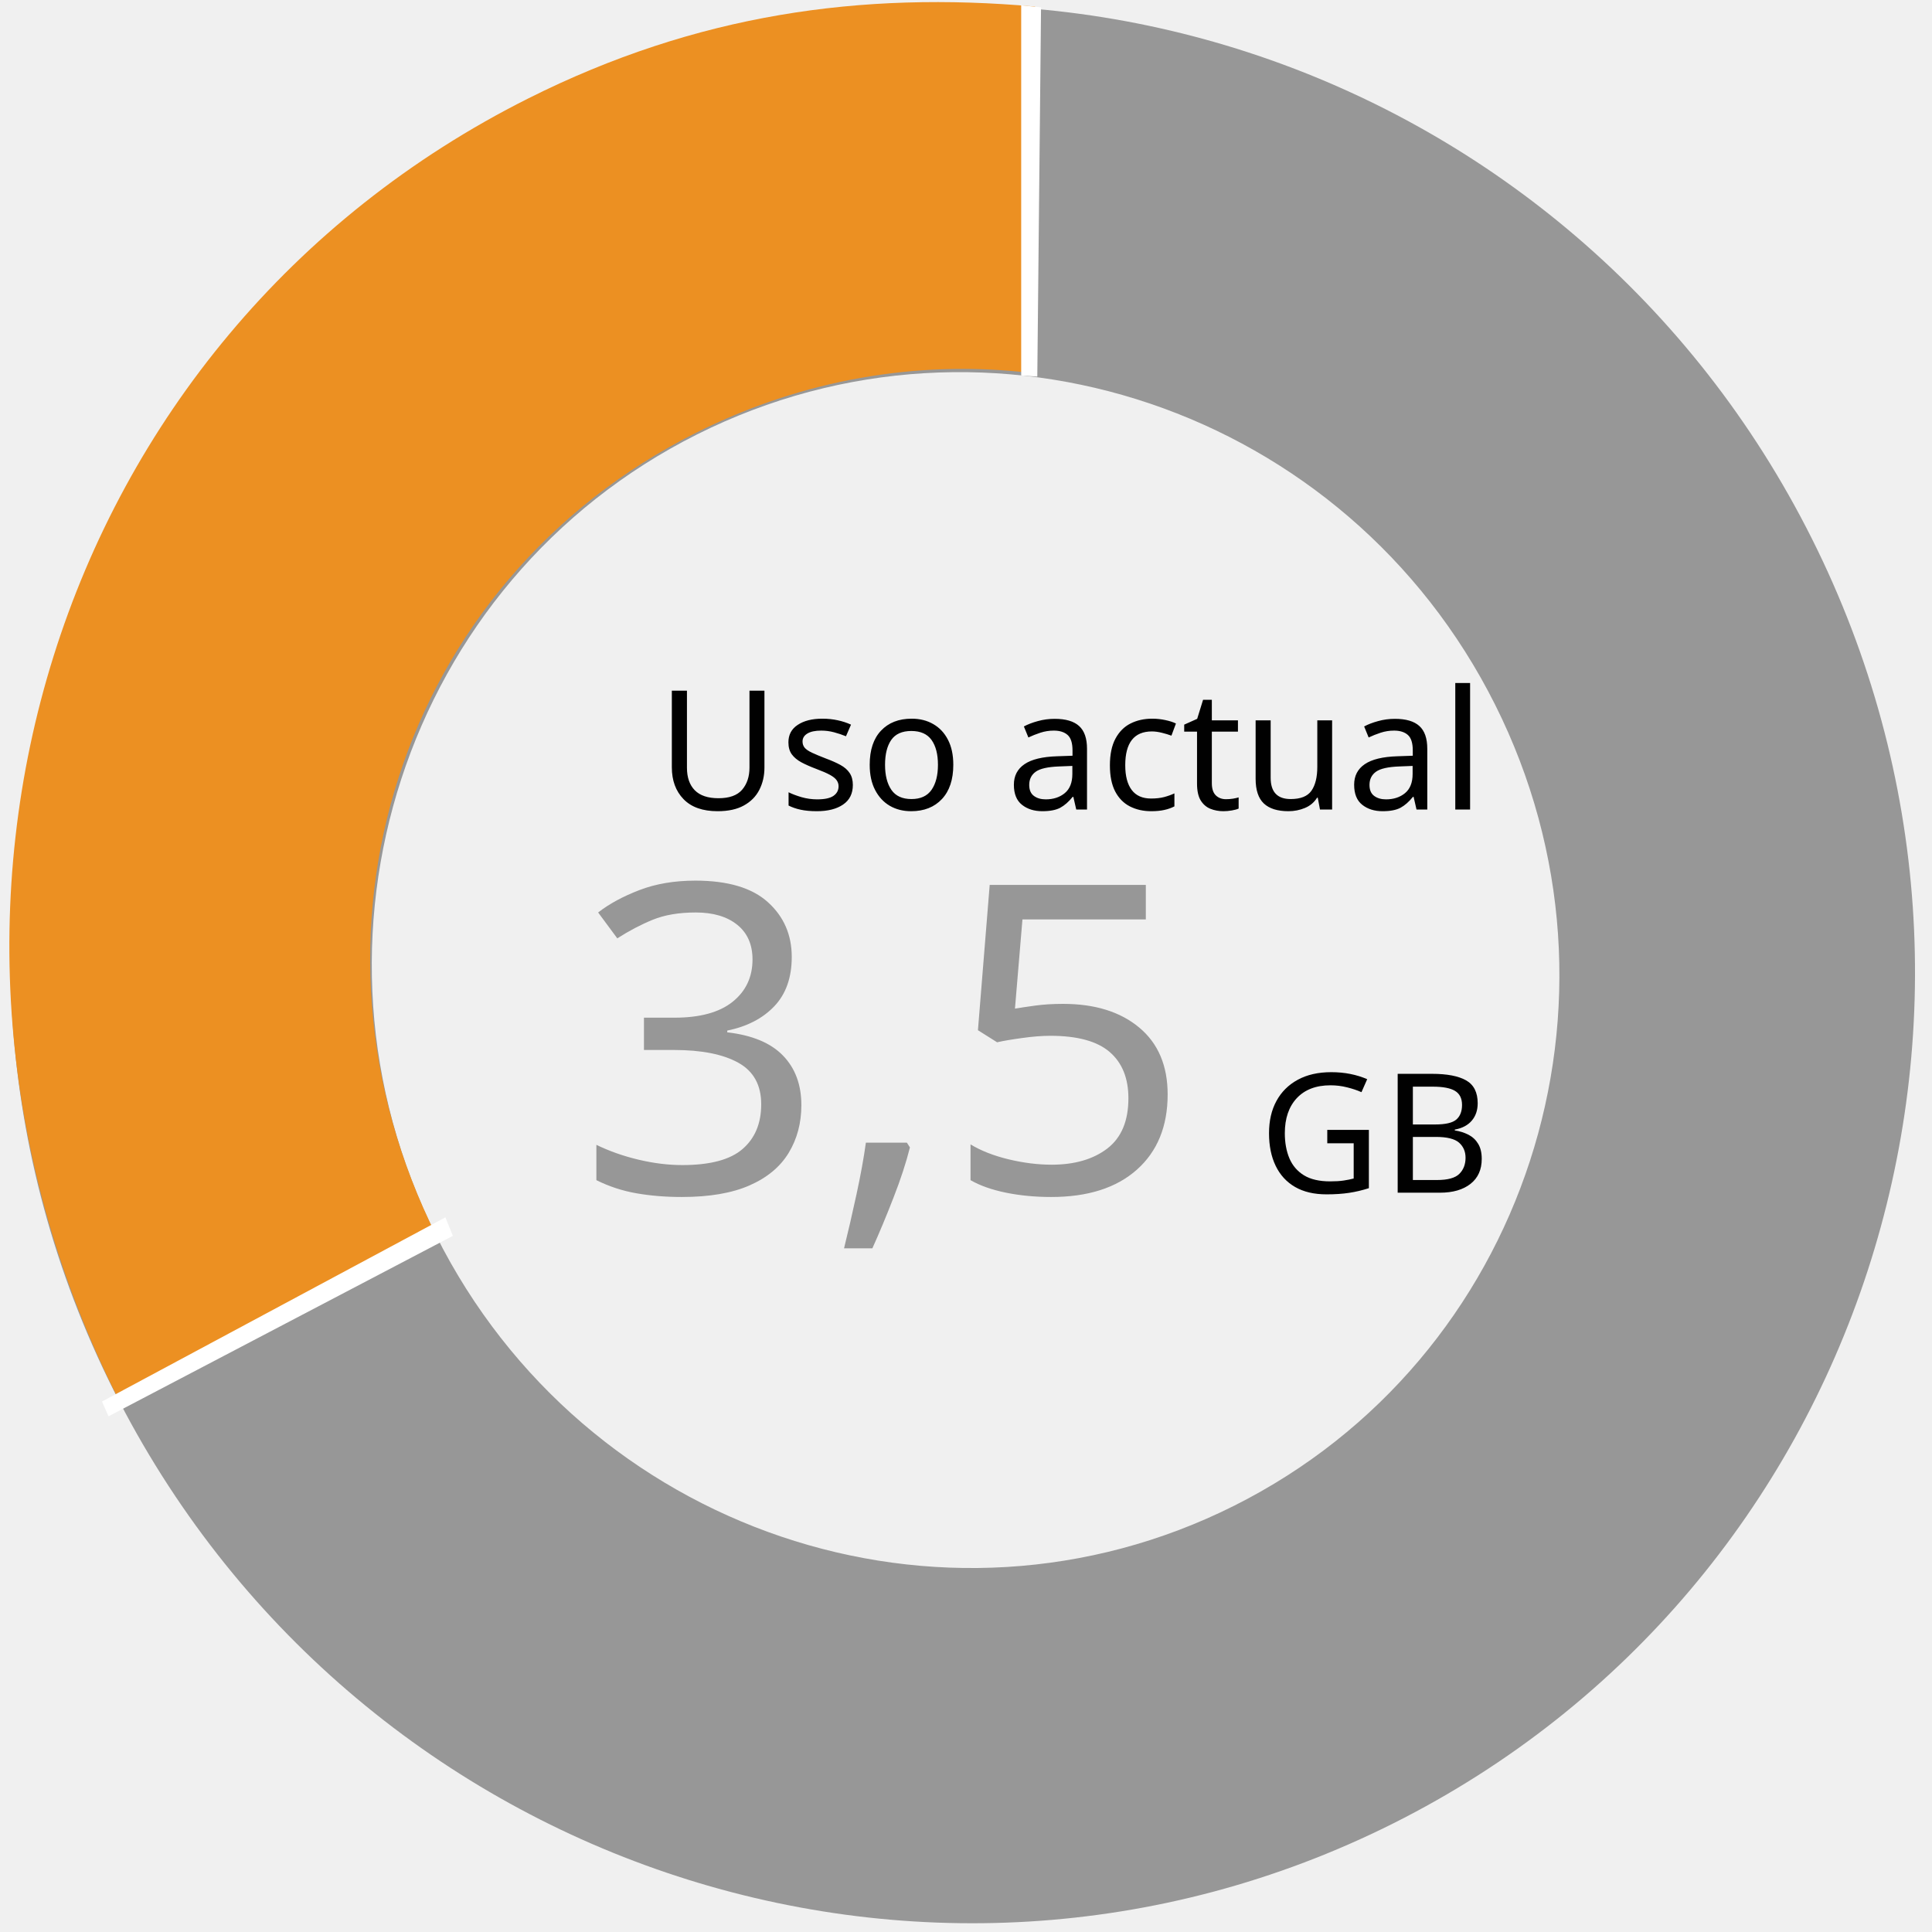
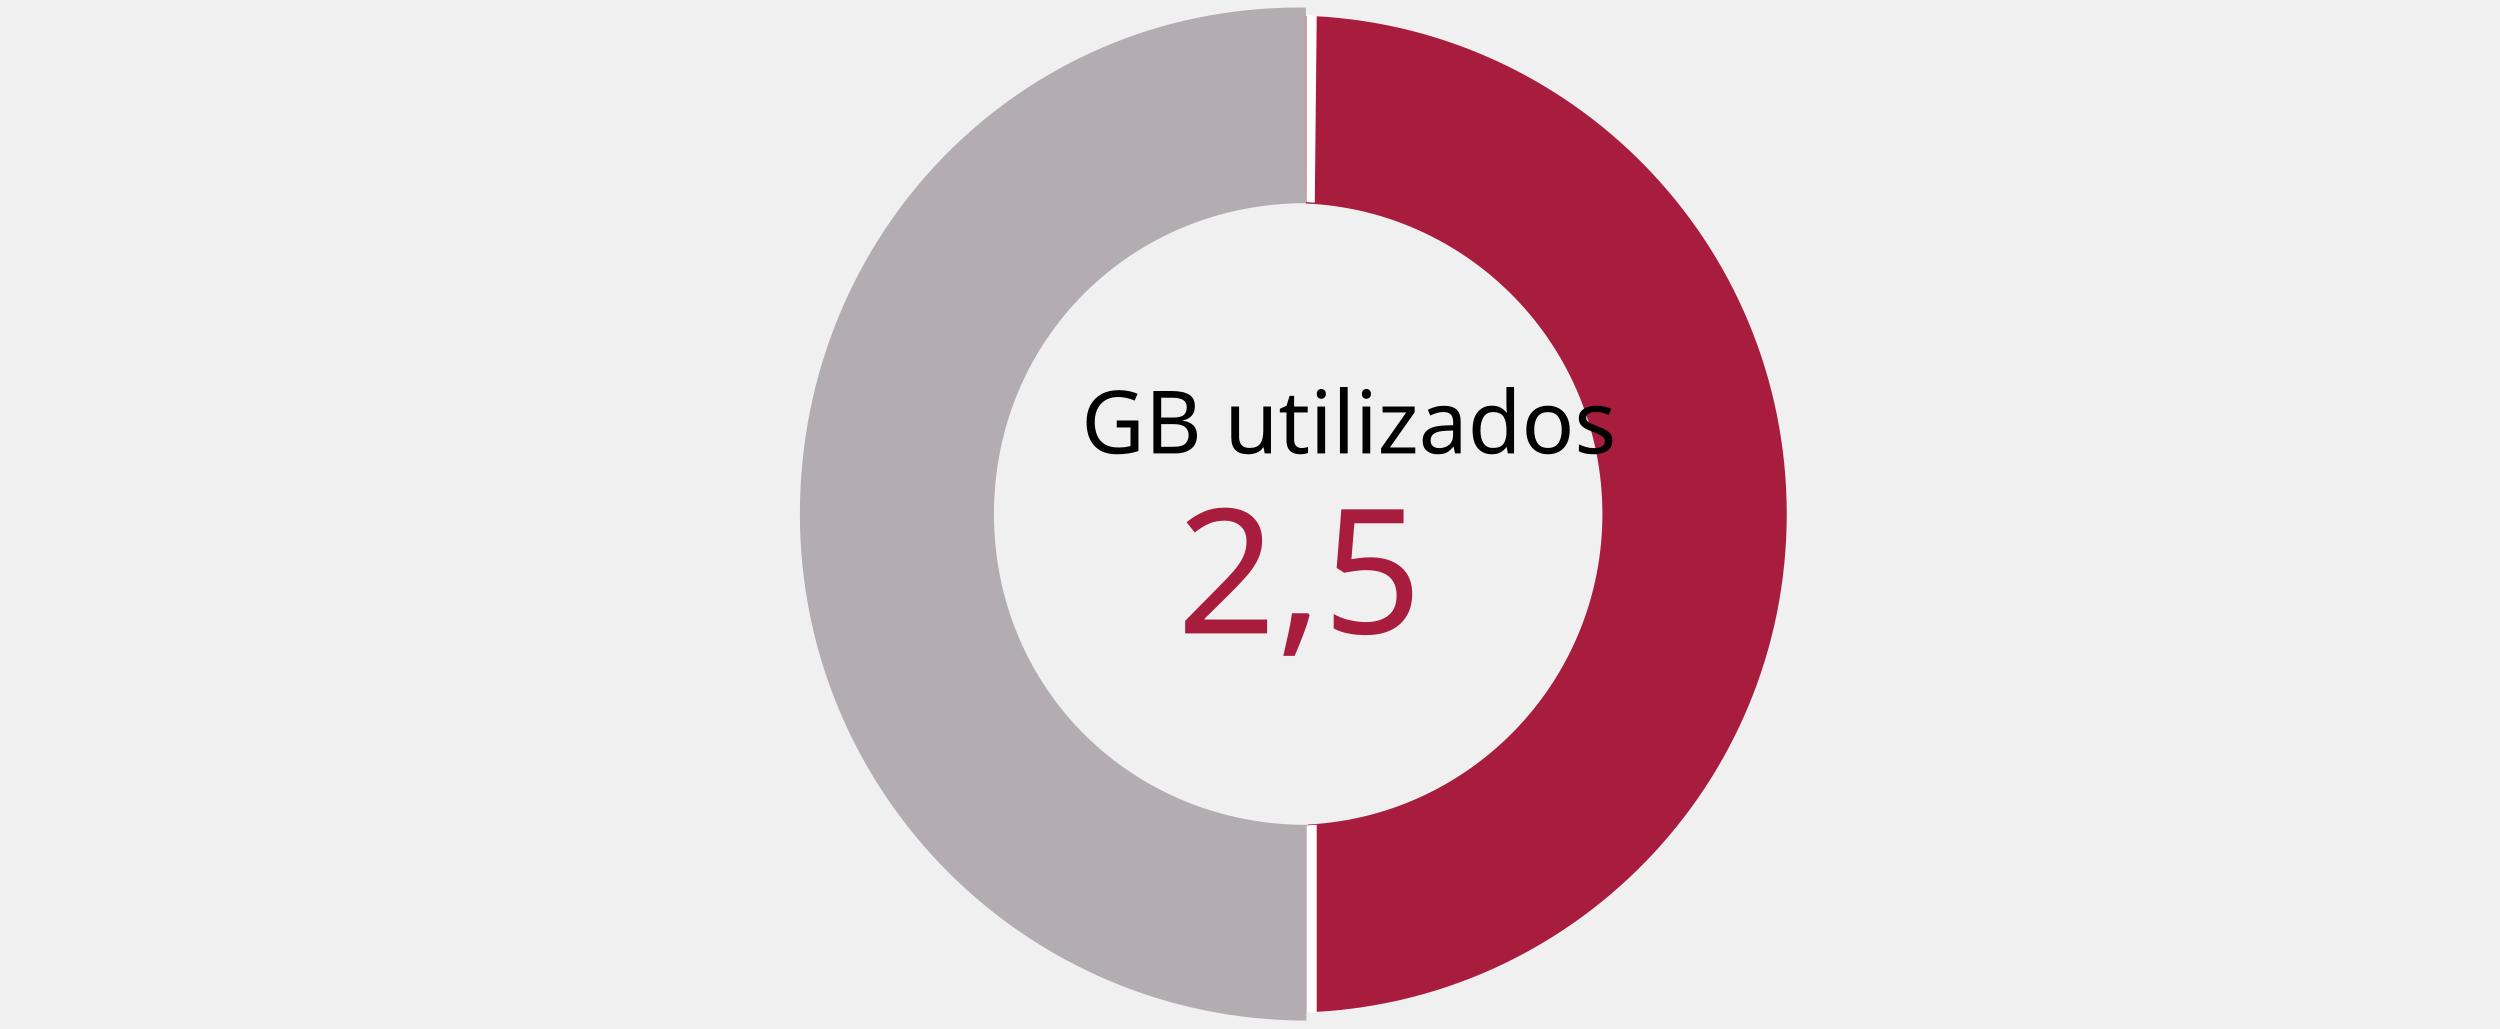
- <svg xmlns="http://www.w3.org/2000/svg" version="1.1" id="Layer_1" x="0px" y="0px" width="400px" height="400px" viewBox="0 0 400 400" style="enable-background:new 0 0 400 400;" xml:space="preserve">
-   <path style="fill:#979797;" d="M110.144,21.789c97.095-48.68,215.73-8.512,264.978,89.714  c49.246,98.226,10.459,217.318-86.636,265.999c-97.1,48.682-215.735,8.516-264.982-89.71  C-25.744,189.566,13.045,70.471,110.144,21.789z M90.292,255.807c30.708,61.248,104.682,86.294,165.223,55.939  c60.544-30.354,84.731-104.614,54.024-165.862c-30.708-61.248-104.683-86.293-165.228-55.938  C83.771,120.3,59.584,194.56,90.292,255.807z" />
-   <path style="fill:#EC9022;" d="M212.542,77.11c-22.613-2.509-46.239,1.363-68.41,12.479  c-61.503,30.836-84.912,104.167-53.716,166.39l-66.169,33.177l0,0c-50.031-99.79-13.463-219.348,85.176-268.802  c34.78-17.437,68.923-22.196,104.879-18.991" />
-   <polygon style="fill:#FFFFFF;" points="92.212,252.041 21.116,290.17 22.47,293.229 93.765,255.871 " />
-   <path style="fill:#979797;" d="M443.968,154.819c0-108.615,89.078-196.665,198.959-196.665c109.88,0,198.957,88.05,198.957,196.665  c0,108.621-89.077,196.671-198.957,196.671C533.046,351.49,443.968,263.438,443.968,154.819z M644.268,277.449  c68.515,0,124.058-54.902,124.058-122.626c0-67.729-55.543-122.633-124.058-122.633S520.209,87.094,520.209,154.823  C520.21,222.547,575.753,277.449,644.268,277.449z" />
-   <path style="fill:#EC9022;" d="M674.478,359.436c-111.628,0-202.117-86.273-202.117-196.617  c0-110.341,87.506-199.787,199.13-199.787c1.296,0,1.486,0.012,2.777,0.037V40.19c-69.604,0-124.458,53.831-124.458,122.633  c0,68.8,55.062,122.593,124.667,122.593L674.478,359.436L674.478,359.436z" />
-   <polygon style="fill:#FFFFFF;" points="211.426,1.103 211.426,77.735 214.762,77.976 215.535,1.522 " />
-   <polygon style="fill:#FFFFFF;" points="-51,325.96 -51,399.769 -46.891,400 -46.891,325.709 " />
-   <rect x="99.491" y="141.992" style="fill:none;" width="223.869" height="111.834" />
-   <text transform="matrix(1.0116 0 0 1 135.9512 167.6074)" style="fill:#010101; font-family:'NeoSansStd-Light'; font-size:34.476;">Uso actual</text>
-   <text transform="matrix(1.0116 0 0 1 119.4131 246.9346)" style="fill:#979797; font-family:'NeoSansStd-Bold'; font-size:89.243;">3,5</text>
-   <text transform="matrix(1.0116 0 0 1 260.6035 246.9346)" style="fill:#010101; font-family:'NeoSansStd-Regular'; font-size:34.476;">GB</text>
+ <svg xmlns="http://www.w3.org/2000/svg" version="1.1" id="Layer_1" x="0px" y="0px" width="500px" height="205.622px" viewBox="0 0 500 205.622" style="enable-background:new 0 0 500 205.622;" xml:space="preserve">
+   <g>
+     <path style="fill:#A81D3D;" d="M260.462,3.128c53.766,1.5,96.888,45.554,96.888,99.681c0,54.126-43.122,98.183-96.888,99.683   v-37.323l1.362-0.276c32.701-1.828,58.656-28.925,58.656-62.083c0-33.39-26.317-60.633-59.344-62.116" />
+     <path style="fill:#B3ACB0;" d="M261.281,204.115c-55.95,0-101.304-45.355-101.304-101.305c0-55.95,43.859-101.305,99.808-101.305   c0.649,0,0.746,0.006,1.392,0.02v39.105c-34.886,0-62.38,27.294-62.38,62.18s27.599,62.161,62.484,62.161V204.115z" />
+     <polygon style="fill:#FFFFFF;" points="261.281,2.986 261.281,40.411 262.955,40.53 263.343,3.192  " />
+     <polygon style="fill:#FFFFFF;" points="261.281,165.08 261.281,202.506 263.343,202.623 263.343,164.953  " />
+     <rect x="214.899" y="77.694" style="fill:none;" width="95.275" height="56.706" />
+     <text transform="matrix(1 0 0 1 216.2471 90.6831)">
+       <tspan x="0" y="0" style="fill:#010101; font-family:'NeoSansStd-Light'; font-size:17.481;">GB utilizados</tspan>
+       <tspan x="19.117" y="36" style="fill:#A81D3D; font-family:'NeoSansStd-Bold'; font-size:34.749;">2,5</tspan>
+     </text>
+   </g>
</svg>
